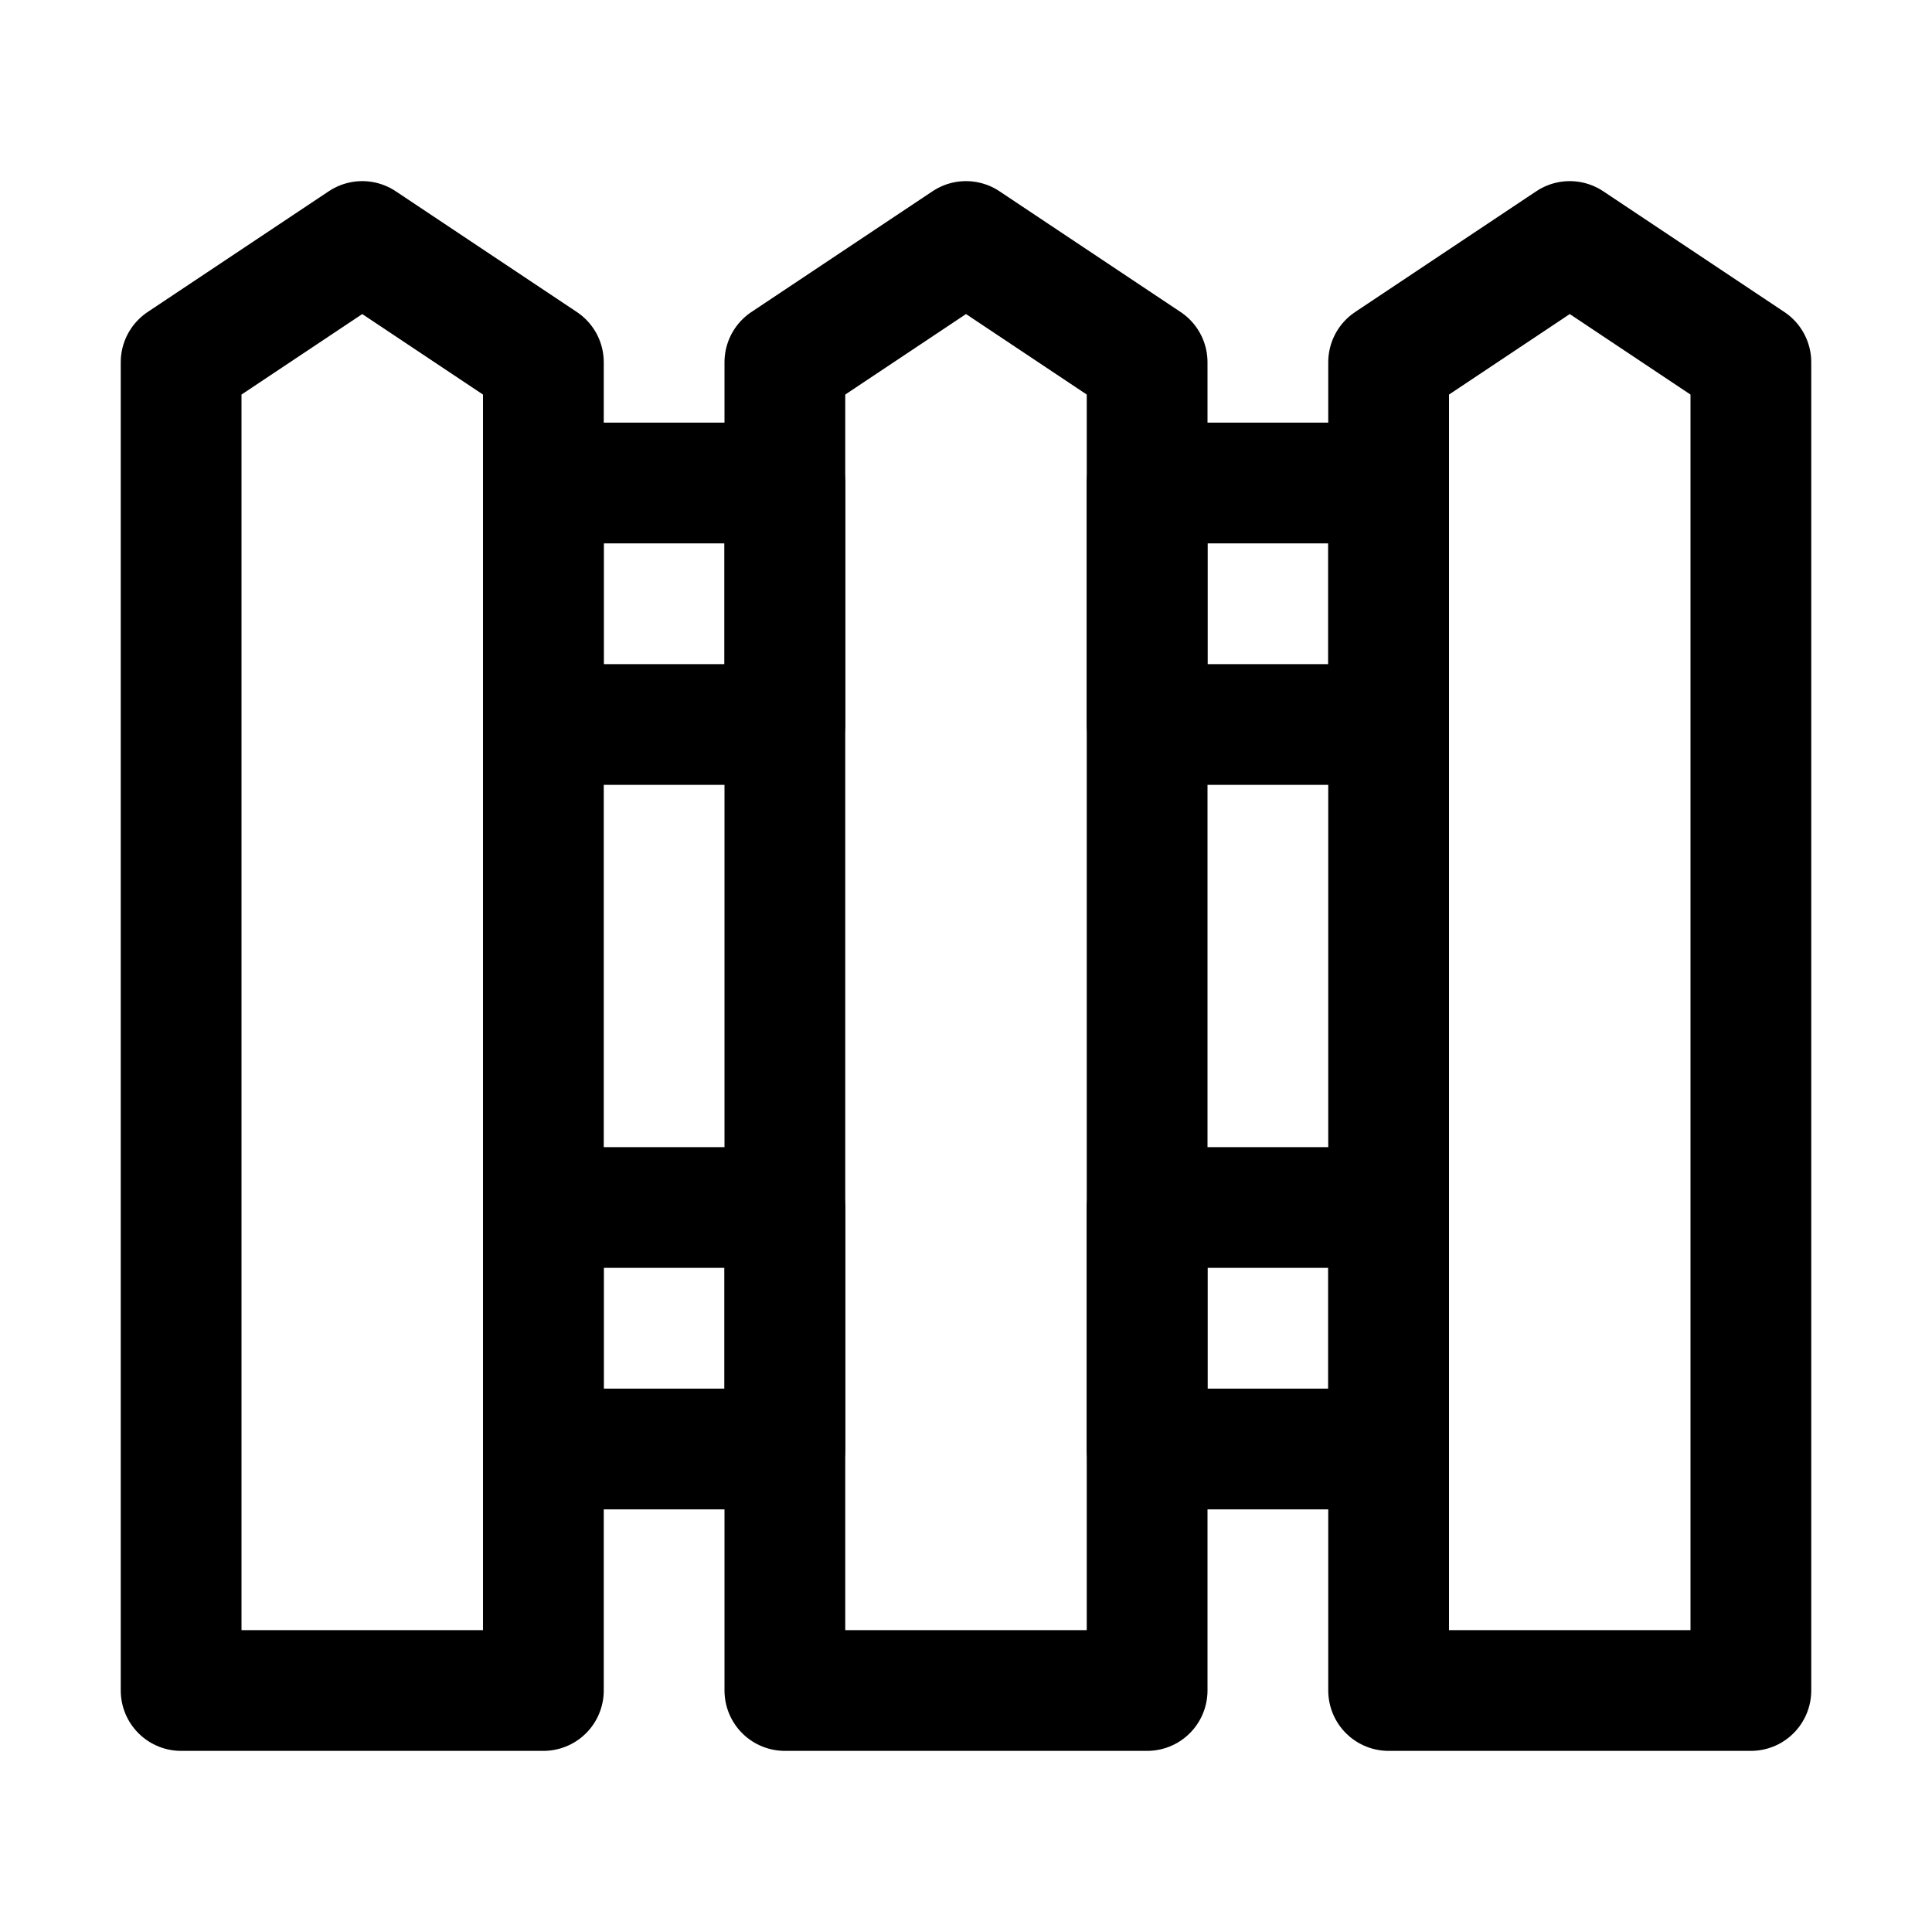
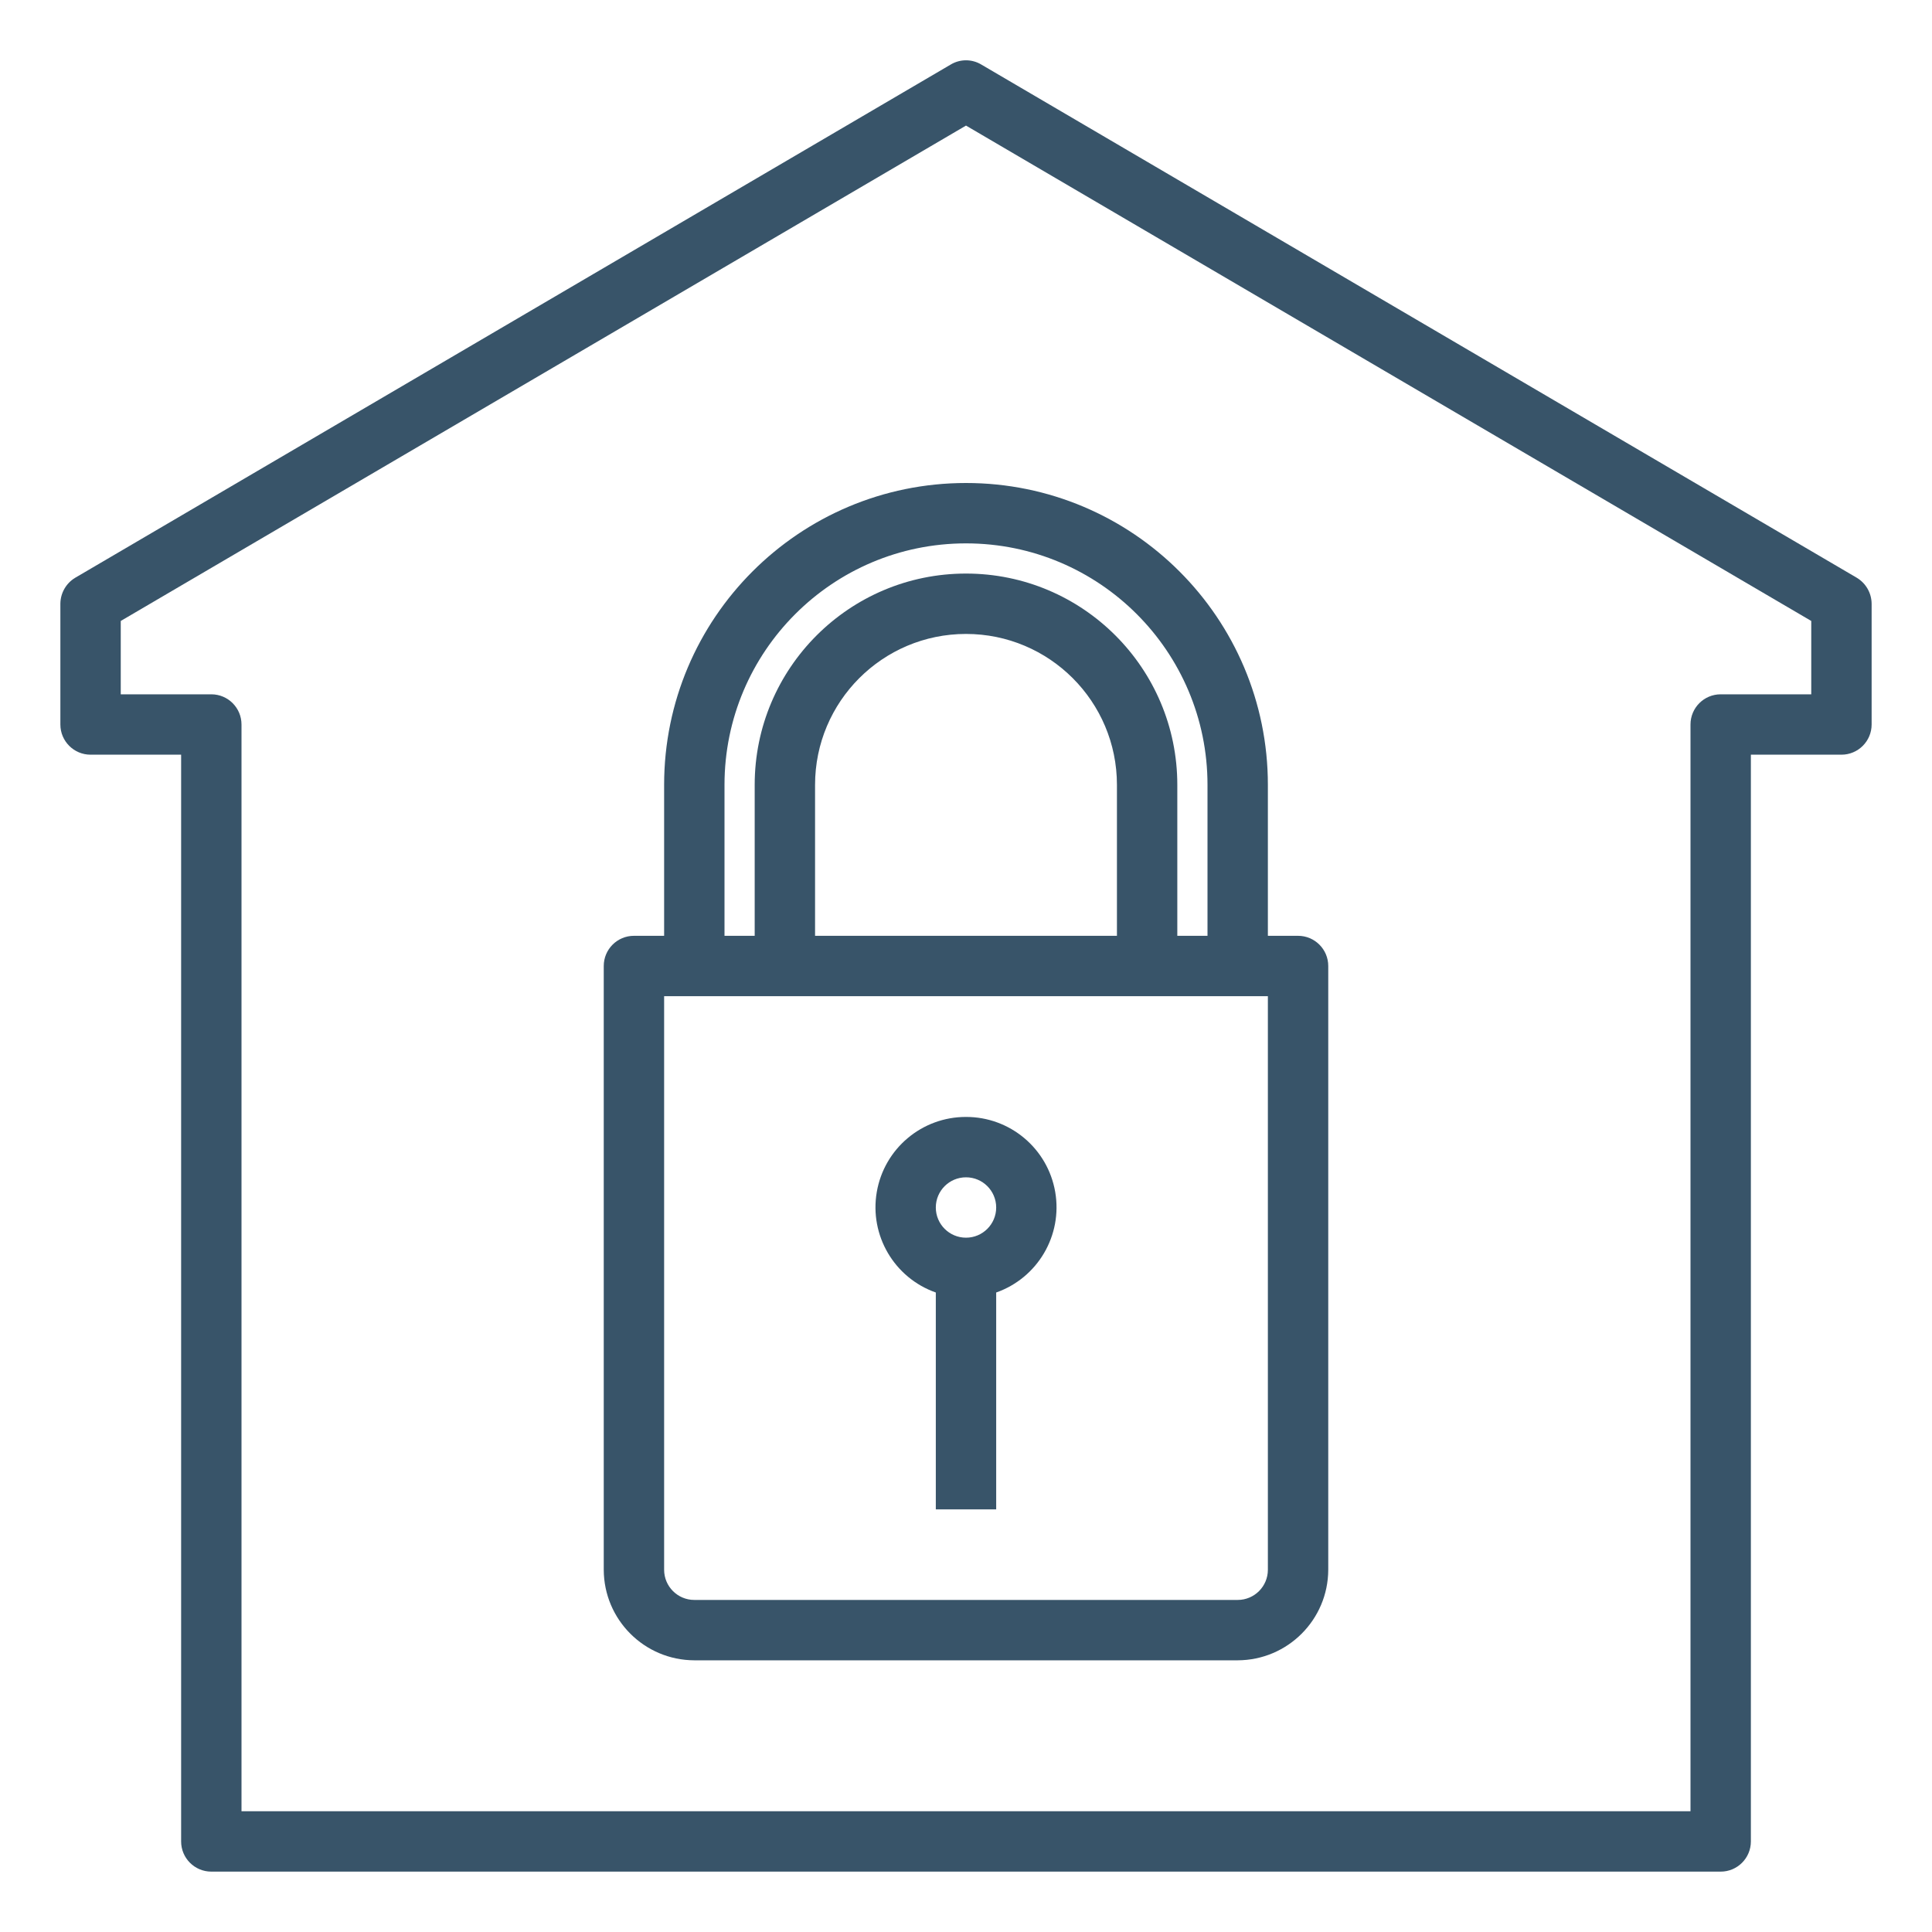
- <svg xmlns="http://www.w3.org/2000/svg" id="Icons" style="enable-background:new 0 0 32 32;" version="1.1" viewBox="0 0 32 32" xml:space="preserve">
-   <style type="text/css">
- 	.st0{fill:none;stroke:#000000;stroke-width:2;stroke-linecap:round;stroke-linejoin:round;stroke-miterlimit:10;}
- </style>
-   <polygon class="st0" points="9,28 3,28 3,6 6,4 9,6 " />
-   <polygon class="st0" points="19,28 13,28 13,6 16,4 19,6 " />
-   <polygon class="st0" points="29,28 23,28 23,6 26,4 29,6 " />
-   <rect class="st0" height="4" width="4" x="19" y="8" />
-   <rect class="st0" height="4" width="4" x="9" y="8" />
-   <rect class="st0" height="4" width="4" x="19" y="20" />
-   <rect class="st0" height="4" width="4" x="9" y="20" />
+ <svg xmlns="http://www.w3.org/2000/svg" width="288" height="288">
+   <svg width="288" height="288" viewBox="0 0 64 64">
+     <path fill="#385469" d="M61.51,19.14l-29-17a.984.984,0,0,0-1.02,0l-29,17A1.012,1.012,0,0,0,2,20v4a1,1,0,0,0,1,1H6V61a1,1,0,0,0,1,1H57a1,1,0,0,0,1-1V25h3a1,1,0,0,0,1-1V20A1.012,1.012,0,0,0,61.51,19.14ZM60,23H57a1,1,0,0,0-1,1V60H8V24a1,1,0,0,0-1-1H4V20.57L32,4.16,60,20.57Z" class="color000 svgShape" />
+     <path fill="#385469" d="M43,31H42V26a10,10,0,0,0-20,0v5H21a1,1,0,0,0-1,1V52a3.009,3.009,0,0,0,3,3H41a3.009,3.009,0,0,0,3-3V32A1,1,0,0,0,43,31ZM24,26a8,8,0,0,1,16,0v5H39V26a7,7,0,0,0-14,0v5H24Zm13,0v5H27V26a5,5,0,0,1,10,0Zm5,26a1,1,0,0,1-1,1H23a1,1,0,0,1-1-1V33H42Z" class="color000 svgShape" />
+     <path fill="#385469" d="M32,37a2.993,2.993,0,0,0-1,5.816V50h2V42.816A2.993,2.993,0,0,0,32,37Zm0,4a1,1,0,1,1,1-1A1,1,0,0,1,32,41Z" class="color000 svgShape" />
+   </svg>
</svg>
